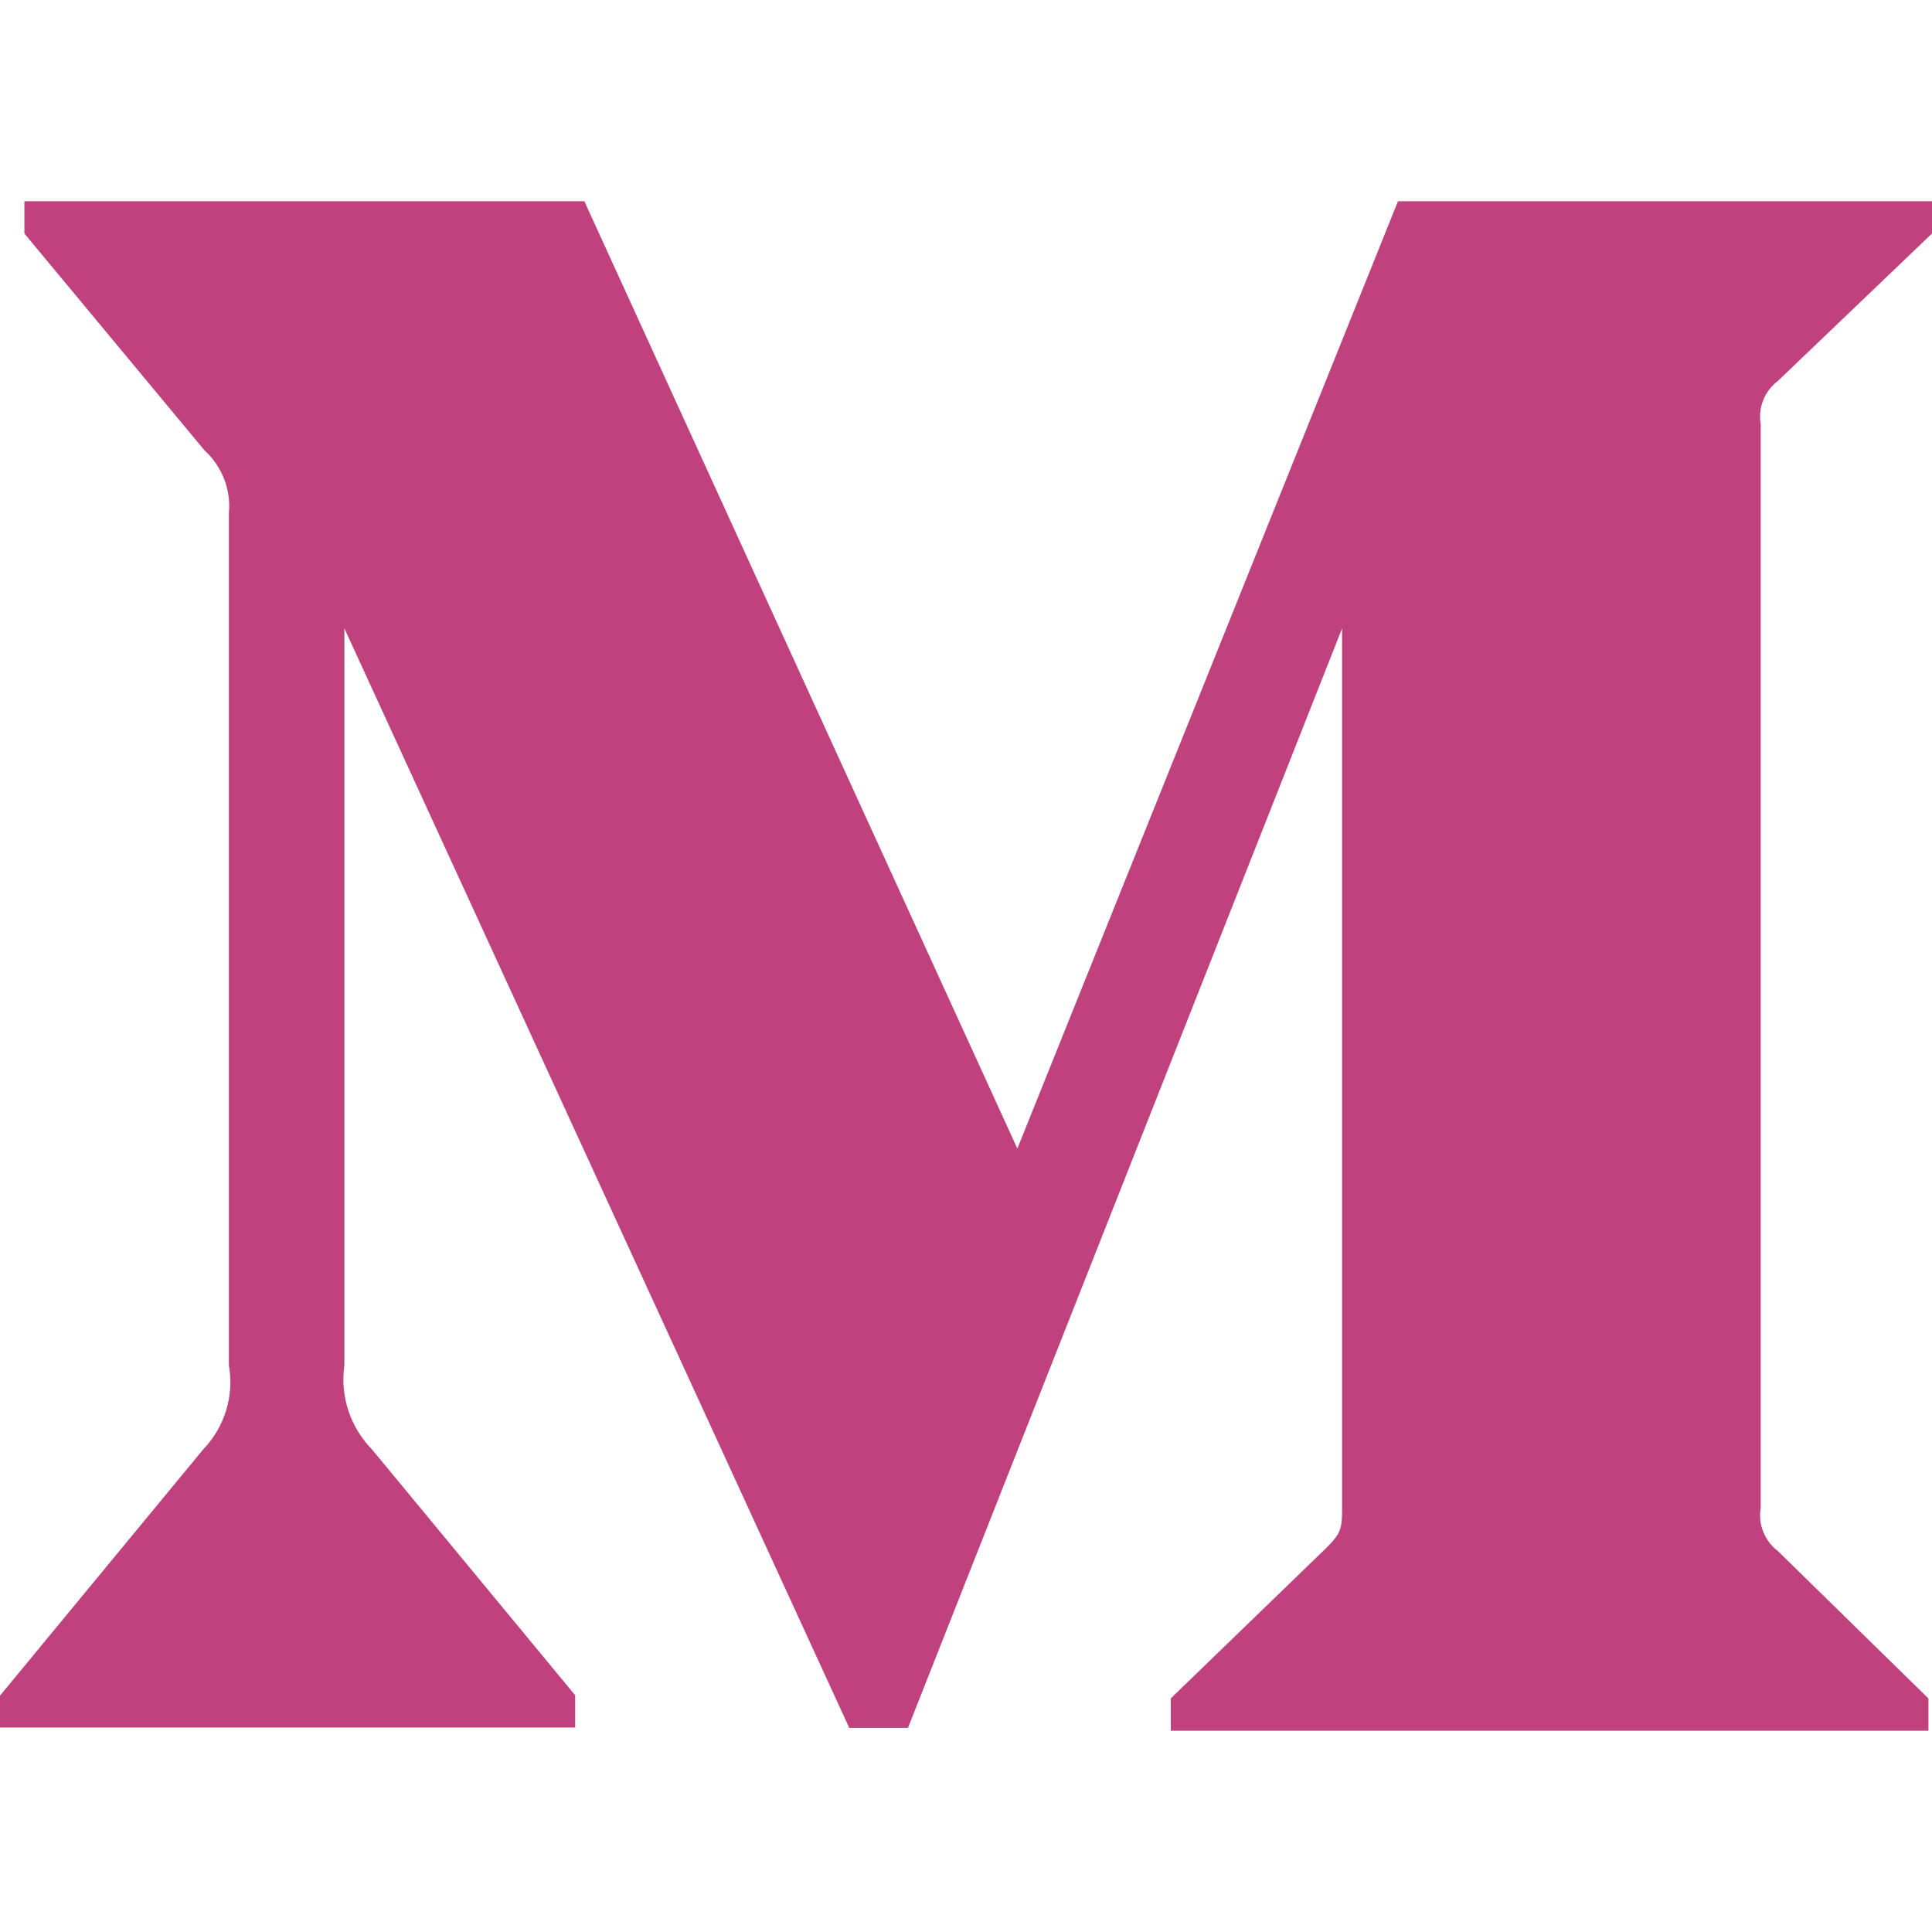
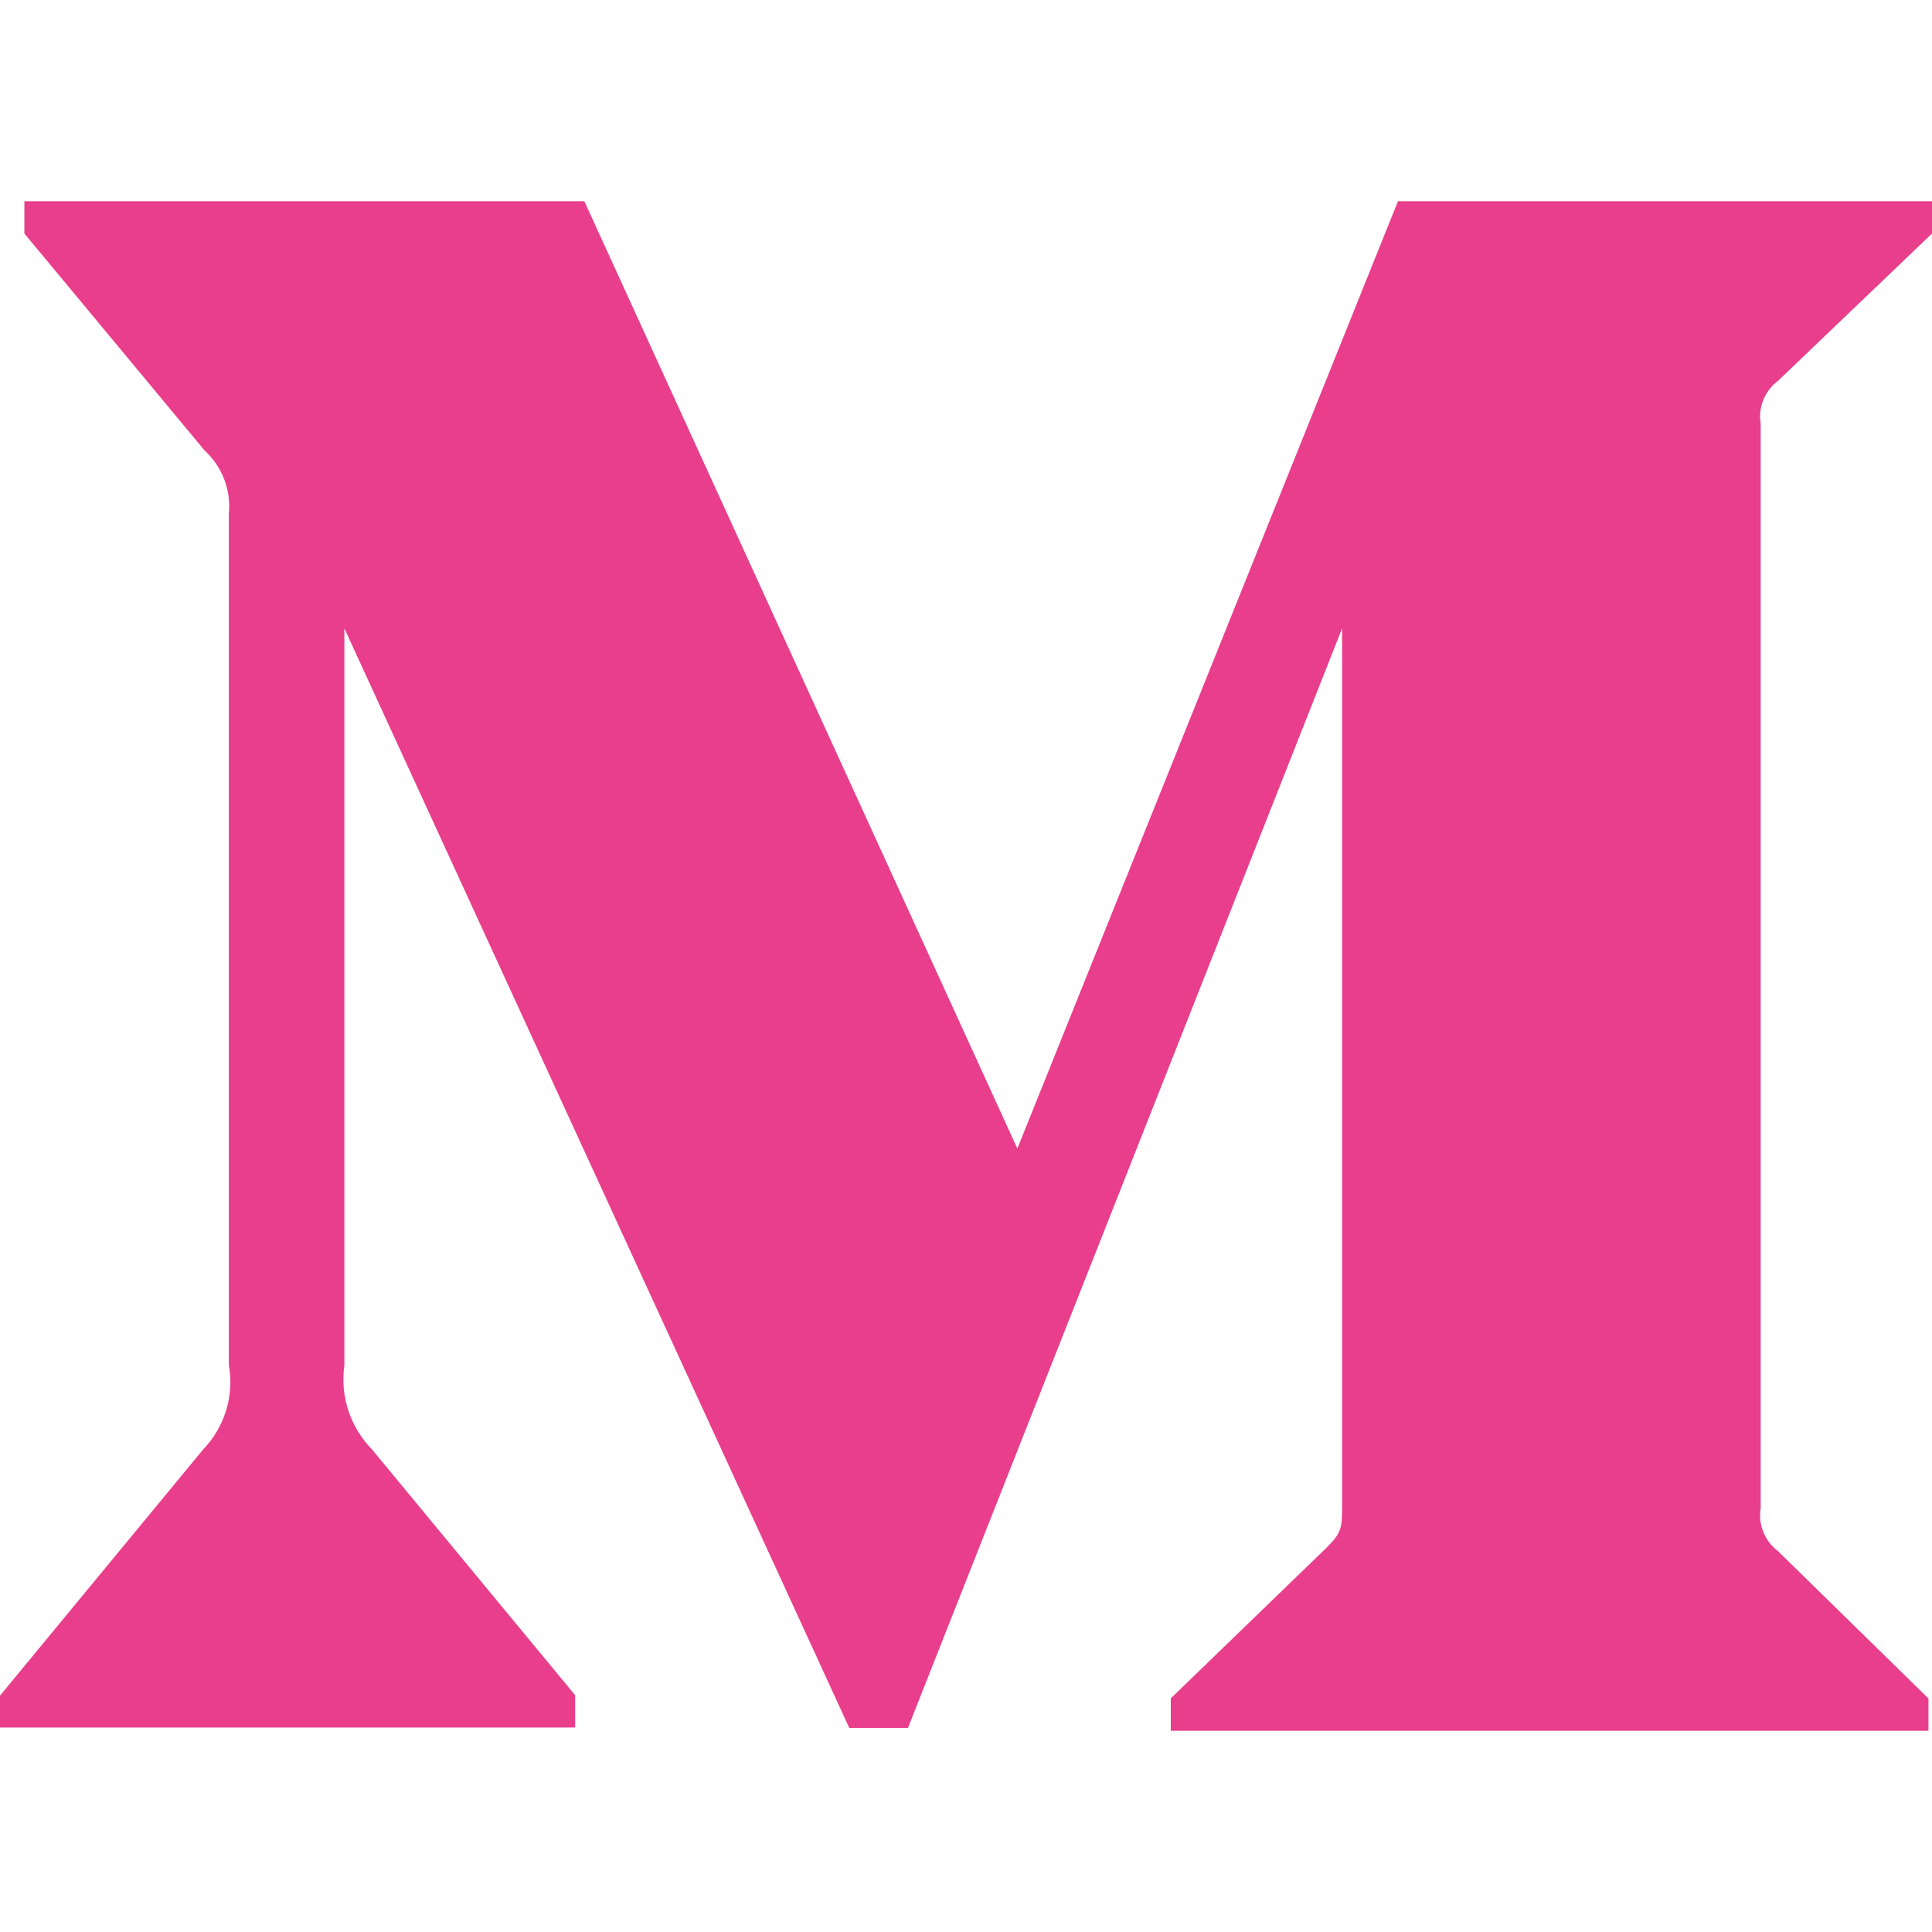
<svg xmlns="http://www.w3.org/2000/svg" enable-background="new 0 0 24 24" height="512" viewBox="0 0 24 24" width="512">
-   <path d="m22.085 4.733 1.915-1.832v-.401h-6.634l-4.728 11.768-5.379-11.768h-6.956v.401l2.237 2.693c.218.199.332.49.303.783v10.583c.069.381-.055.773-.323 1.05l-2.52 3.054v.396h7.145v-.401l-2.52-3.049c-.273-.278-.402-.663-.347-1.05v-9.154l6.272 13.659h.729l5.393-13.659v10.881c0 .287 0 .346-.188.534l-1.94 1.877v.402h9.412v-.401l-1.87-1.831c-.164-.124-.249-.332-.214-.534v-13.467c-.035-.203.049-.411.213-.534z" fill="#BF427F" />
+   <path d="m22.085 4.733 1.915-1.832v-.401h-6.634l-4.728 11.768-5.379-11.768h-6.956v.401l2.237 2.693c.218.199.332.49.303.783v10.583c.069.381-.055.773-.323 1.05l-2.52 3.054v.396h7.145v-.401l-2.52-3.049c-.273-.278-.402-.663-.347-1.05v-9.154l6.272 13.659h.729l5.393-13.659v10.881c0 .287 0 .346-.188.534l-1.94 1.877v.402h9.412v-.401l-1.87-1.831c-.164-.124-.249-.332-.214-.534v-13.467c-.035-.203.049-.411.213-.534z" fill="#e83e8c" />
</svg>
